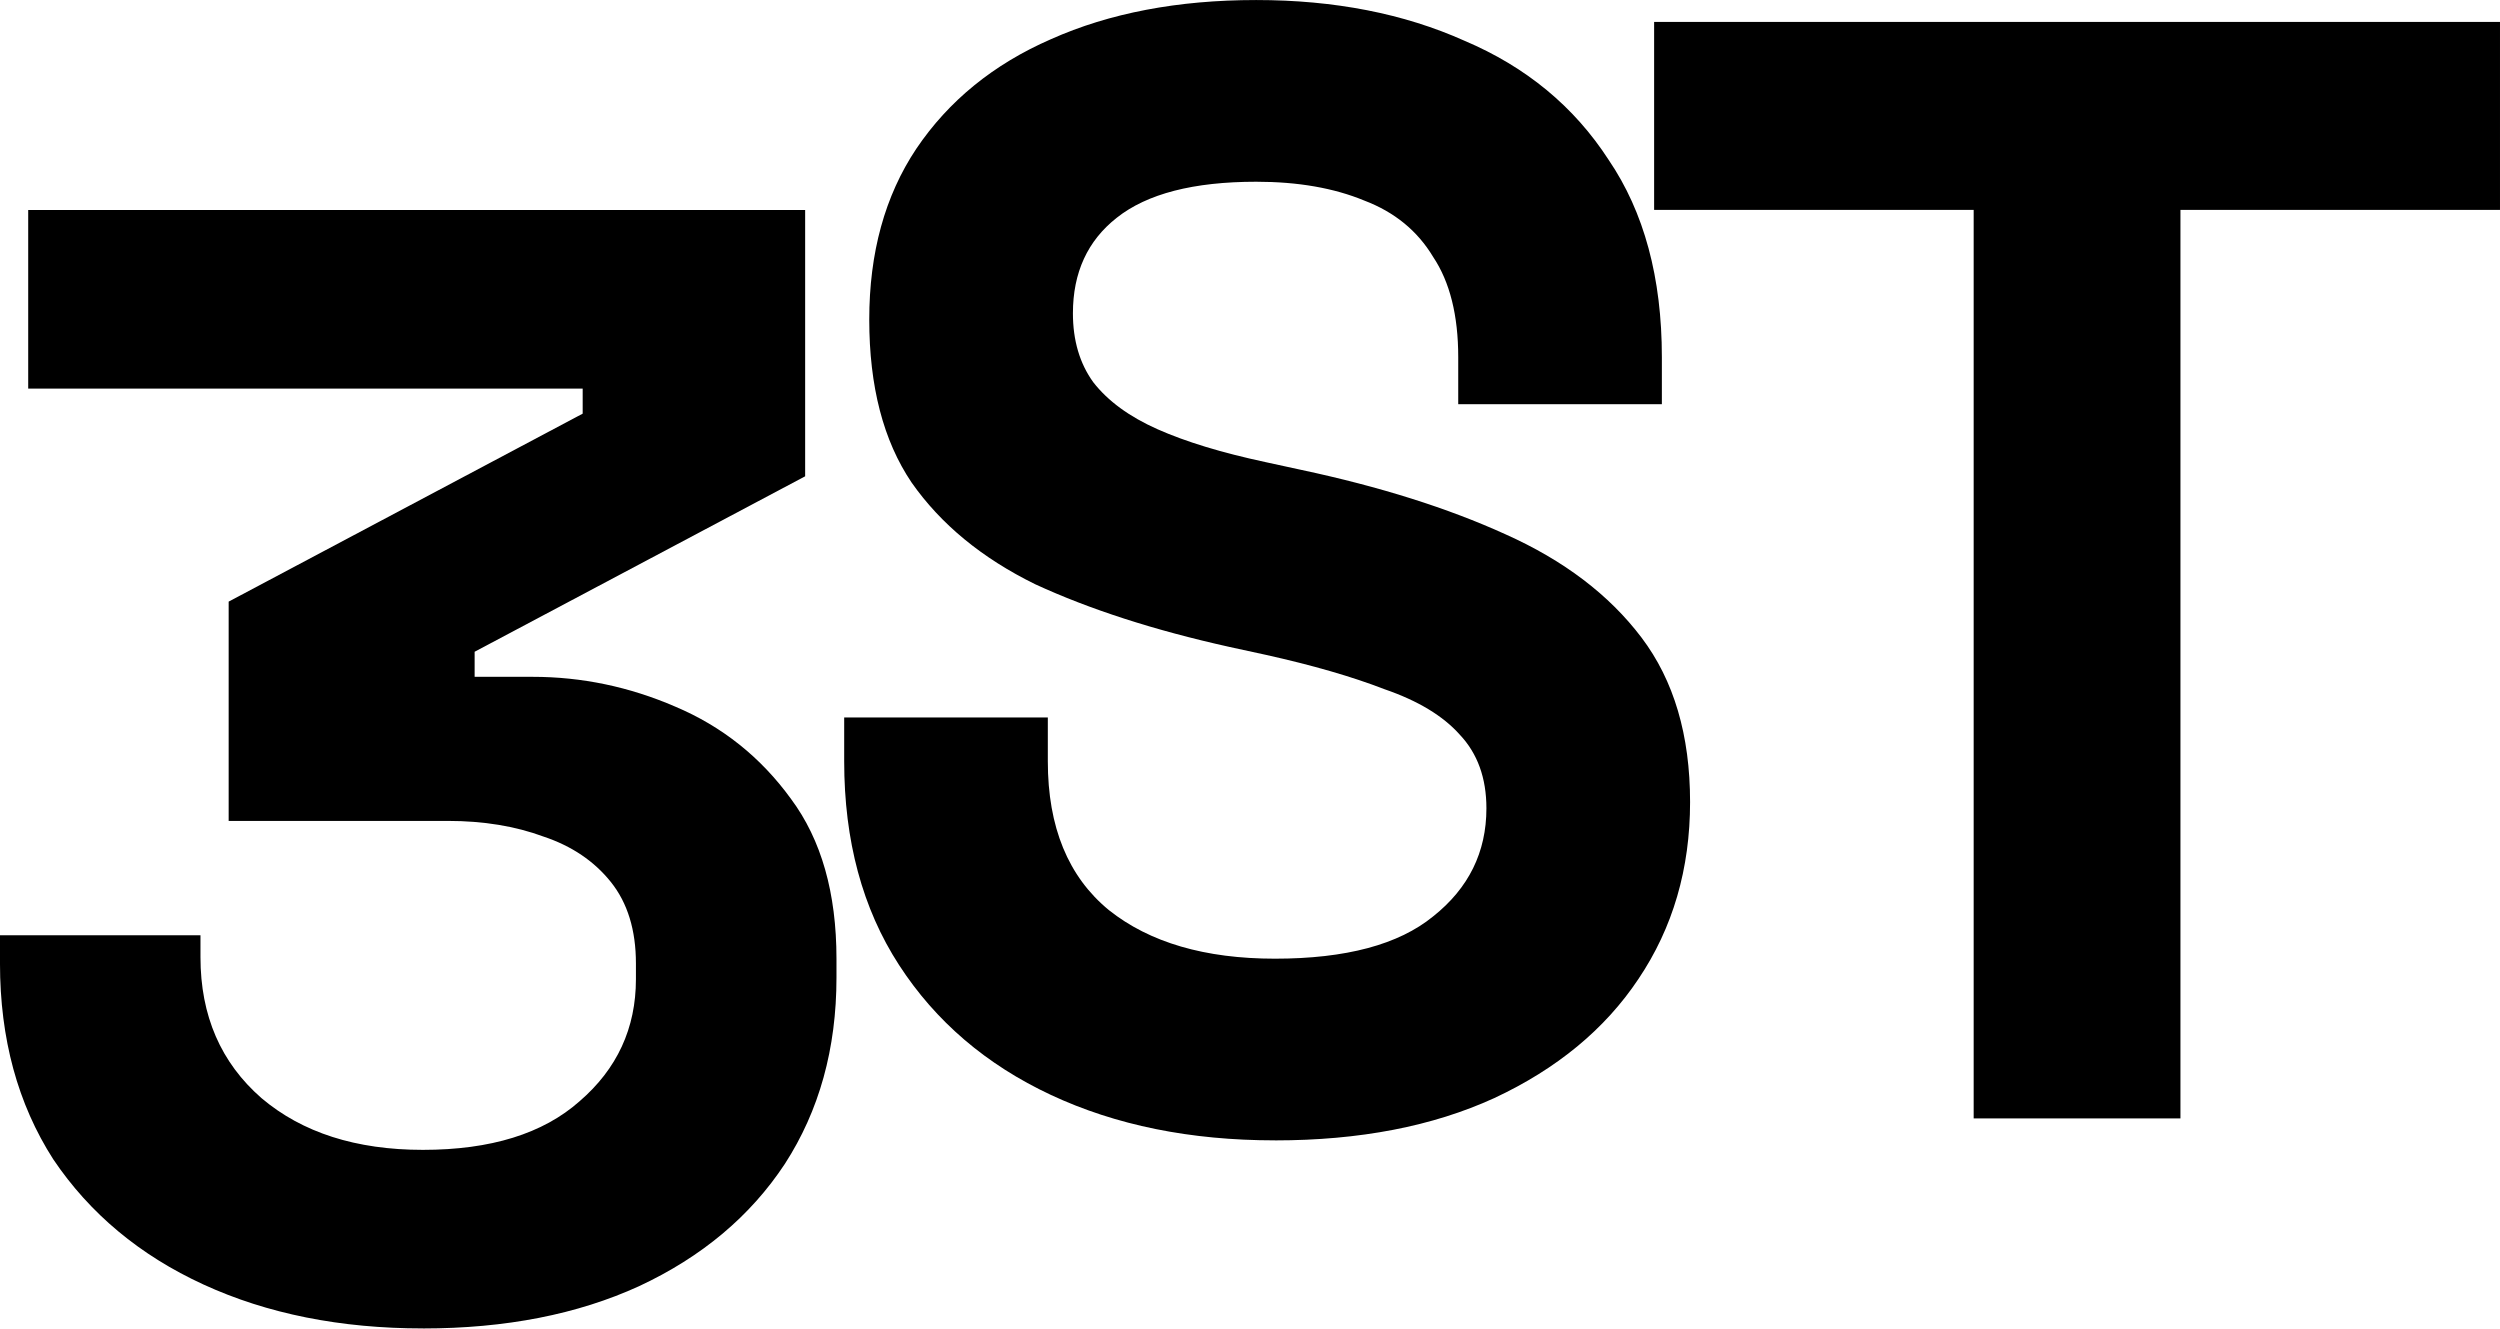
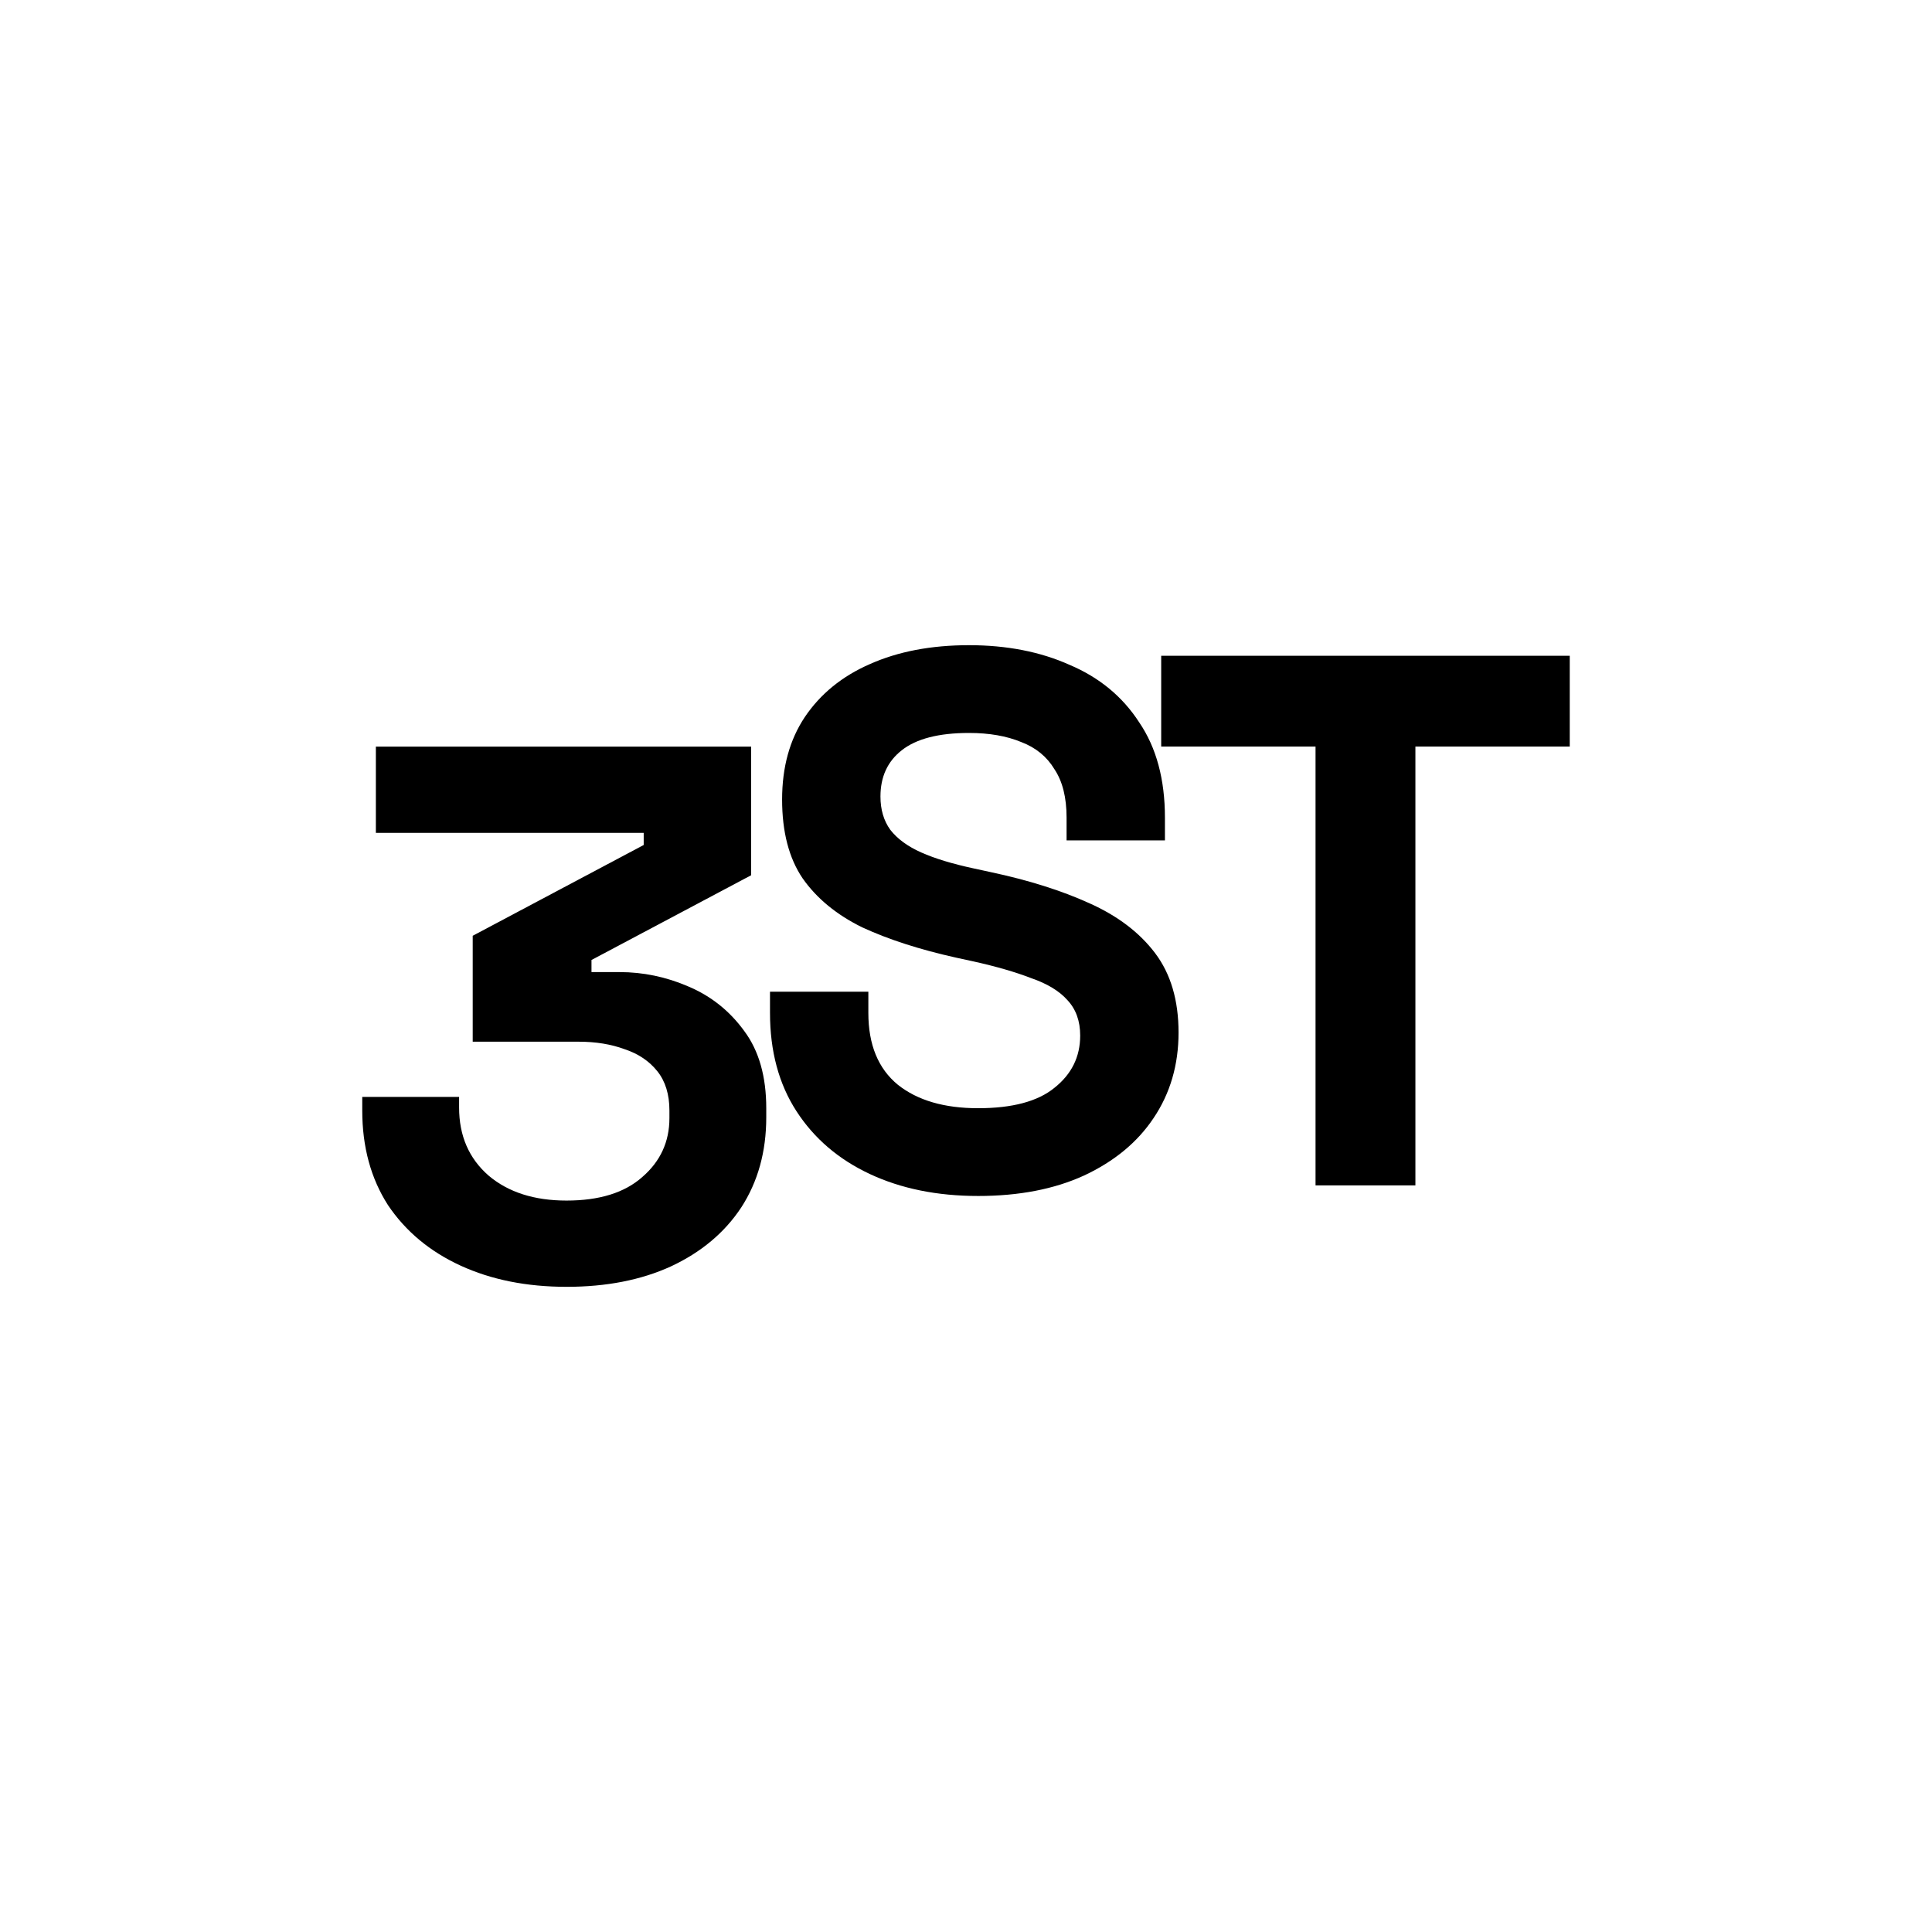
- <svg xmlns="http://www.w3.org/2000/svg" width="306.432" height="162.83" viewBox="0 0 81.077 43.082" version="1.1" id="svg1">
+ <svg xmlns="http://www.w3.org/2000/svg" width="1200" height="1200" viewBox="0 0 317.5 317.5" version="1.1" id="svg1">
  <defs id="defs1" />
  <g id="layer1" transform="translate(-75.05637,-93.71418)">
-     <path style="font-weight:bold;font-size:50.8px;font-family:'Space Grotesk';-inkscape-font-specification:'Space Grotesk Bold';letter-spacing:-2.45px;stroke-width:0.265" d="m 139.064,129.985 v -29.464 h -10.363 v -6.096 h 27.432 v 6.096 H 145.77 v 29.464 z" id="path3" />
-     <path style="font-weight:bold;font-size:50.8px;font-family:'Space Grotesk';-inkscape-font-specification:'Space Grotesk Bold';letter-spacing:-2.45px;stroke-width:0.265" d="m 116.404,130.697 q -4.115,0 -7.264,-1.473 -3.15,-1.473 -4.928,-4.216 -1.778,-2.743 -1.778,-6.604 v -1.422 h 6.604 v 1.422 q 0,3.2 1.981,4.826 1.981,1.575 5.385,1.575 3.454,0 5.131,-1.372 1.727,-1.372 1.727,-3.505 0,-1.473 -0.864,-2.388 -0.813,-0.914 -2.438,-1.473 -1.575,-0.61 -3.861,-1.118 l -1.168,-0.254 q -3.658,-0.813 -6.299,-2.032 -2.591,-1.27 -4.013,-3.302 -1.372,-2.032 -1.372,-5.283 0,-3.251 1.524,-5.537 1.575,-2.337 4.369,-3.556 2.845,-1.27 6.655,-1.27 3.81,0 6.756,1.321 2.997,1.27 4.674,3.861 1.727,2.54 1.727,6.401 v 1.524 h -6.604 v -1.524 q 0,-2.032 -0.813,-3.251 -0.762,-1.27 -2.235,-1.829 -1.473,-0.61 -3.505,-0.61 -3.048,0 -4.521,1.168 -1.422,1.118 -1.422,3.099 0,1.321 0.66,2.235 0.711,0.914 2.083,1.524 1.372,0.61 3.505,1.067 l 1.168,0.254 q 3.81,0.813 6.604,2.083 2.845,1.27 4.42,3.353 1.575,2.083 1.575,5.334 0,3.251 -1.676,5.74 -1.626,2.438 -4.674,3.861 -2.997,1.372 -7.112,1.372 z" id="path2" />
-     <path style="font-weight:bold;font-size:50.8px;font-family:'Space Grotesk';-inkscape-font-specification:'Space Grotesk Bold';letter-spacing:-2.45px;stroke-width:0.265" d="m 88.772,136.796 q -4.013,0 -7.112,-1.422 -3.099,-1.422 -4.877,-4.064 -1.727,-2.692 -1.727,-6.35 v -0.914 h 6.502 v 0.711 q 0,2.845 1.981,4.572 1.981,1.676 5.232,1.676 3.302,0 5.08,-1.575 1.829,-1.575 1.829,-3.962 v -0.508 q 0,-1.626 -0.813,-2.642 -0.813,-1.016 -2.184,-1.473 -1.372,-0.508 -3.099,-0.508 h -7.112 v -7.112 l 11.481,-6.096 v -0.813 H 75.971 V 100.525 h 25.197 v 8.636 l -10.719,5.69 v 0.813 h 1.88 q 2.388,0 4.623,0.965 2.286,0.965 3.759,2.997 1.473,1.981 1.473,5.182 v 0.61 q 0,3.454 -1.676,6.045 -1.676,2.54 -4.724,3.962 -2.997,1.372 -7.01,1.372 z" id="text1" />
-     <text xml:space="preserve" style="font-style:normal;font-variant:normal;font-weight:bold;font-stretch:normal;font-size:50.8px;font-family:'Space Grotesk';-inkscape-font-specification:'Space Grotesk Bold';letter-spacing:-2.45px;writing-mode:lr-tb;direction:ltr;display:none;fill:#000000;stroke-width:0.265" x="72.271" y="129.985" id="text2">
-       <tspan id="tspan2" style="font-style:normal;font-variant:normal;font-weight:bold;font-stretch:normal;font-size:50.8px;font-family:'Space Grotesk';-inkscape-font-specification:'Space Grotesk Bold';letter-spacing:-2.45px;stroke-width:0.265" x="0" y="0" dx="0 0 -1.56">3ST</tspan>
-     </text>
+     <g id="g3" transform="translate(59.53125,106.0278)">
+       <path style="font-weight:bold;font-size:50.8px;font-family:'Space Grotesk';-inkscape-font-specification:'Space Grotesk Bold';letter-spacing:-2.45px;stroke-width:0.648" d="M 231.718,182.489 V 110.375 H 206.353 V 95.455 h 67.14 v 14.92 h -25.364 v 72.114 z" id="path3" />
+       <path style="font-weight:bold;font-size:50.8px;font-family:'Space Grotesk';-inkscape-font-specification:'Space Grotesk Bold';letter-spacing:-2.45px;stroke-width:0.648" d="m 176.257,184.23 q -10.071,0 -17.78,-3.606 -7.709,-3.606 -12.06,-10.32 -4.352,-6.714 -4.352,-16.163 v -3.481 h 16.163 v 3.481 q 0,7.833 4.849,11.812 4.849,3.854 13.179,3.854 8.455,0 12.558,-3.357 4.227,-3.357 4.227,-8.579 0,-3.606 -2.114,-5.844 -1.989,-2.238 -5.968,-3.606 -3.854,-1.492 -9.449,-2.735 l -2.86,-0.622 q -8.952,-1.989 -15.417,-4.973 -6.341,-3.108 -9.822,-8.082 -3.357,-4.973 -3.357,-12.931 0,-7.957 3.73,-13.552 3.854,-5.719 10.693,-8.703 6.963,-3.108 16.288,-3.108 9.325,0 16.536,3.233 7.336,3.108 11.439,9.449 4.227,6.217 4.227,15.666 v 3.73 h -16.163 v -3.73 q 0,-4.973 -1.989,-7.957 -1.865,-3.108 -5.471,-4.476 -3.606,-1.492 -8.579,-1.492 -7.46,0 -11.066,2.86 -3.481,2.735 -3.481,7.584 0,3.233 1.616,5.471 1.741,2.238 5.098,3.73 3.357,1.492 8.579,2.611 l 2.86,0.622 q 9.325,1.989 16.163,5.098 6.963,3.108 10.817,8.206 3.854,5.098 3.854,13.055 0,7.957 -4.103,14.05 -3.979,5.968 -11.439,9.449 -7.336,3.357 -17.407,3.357 z" id="path2" />
+       <path style="font-weight:bold;font-size:50.8px;font-family:'Space Grotesk';-inkscape-font-specification:'Space Grotesk Bold';letter-spacing:-2.45px;stroke-width:0.648" d="m 108.627,199.159 q -9.822,0 -17.407,-3.481 -7.584,-3.481 -11.936,-9.947 -4.227,-6.59 -4.227,-15.542 v -2.238 h 15.915 v 1.741 q 0,6.963 4.849,11.19 4.849,4.103 12.806,4.103 8.082,0 12.433,-3.854 4.476,-3.854 4.476,-9.698 v -1.243 q 0,-3.979 -1.989,-6.465 -1.989,-2.487 -5.346,-3.606 -3.357,-1.243 -7.584,-1.243 H 93.209 v -17.407 l 28.1,-14.92 v -1.989 H 77.294 v -14.174 h 61.67 v 21.137 l -26.235,13.925 v 1.989 h 4.6 q 5.844,0 11.314,2.362 5.595,2.362 9.201,7.336 3.606,4.849 3.606,12.682 v 1.492 q 0,8.455 -4.103,14.796 -4.103,6.217 -11.563,9.698 -7.336,3.357 -17.158,3.357 z" id="text1" />
+     </g>
  </g>
</svg>
